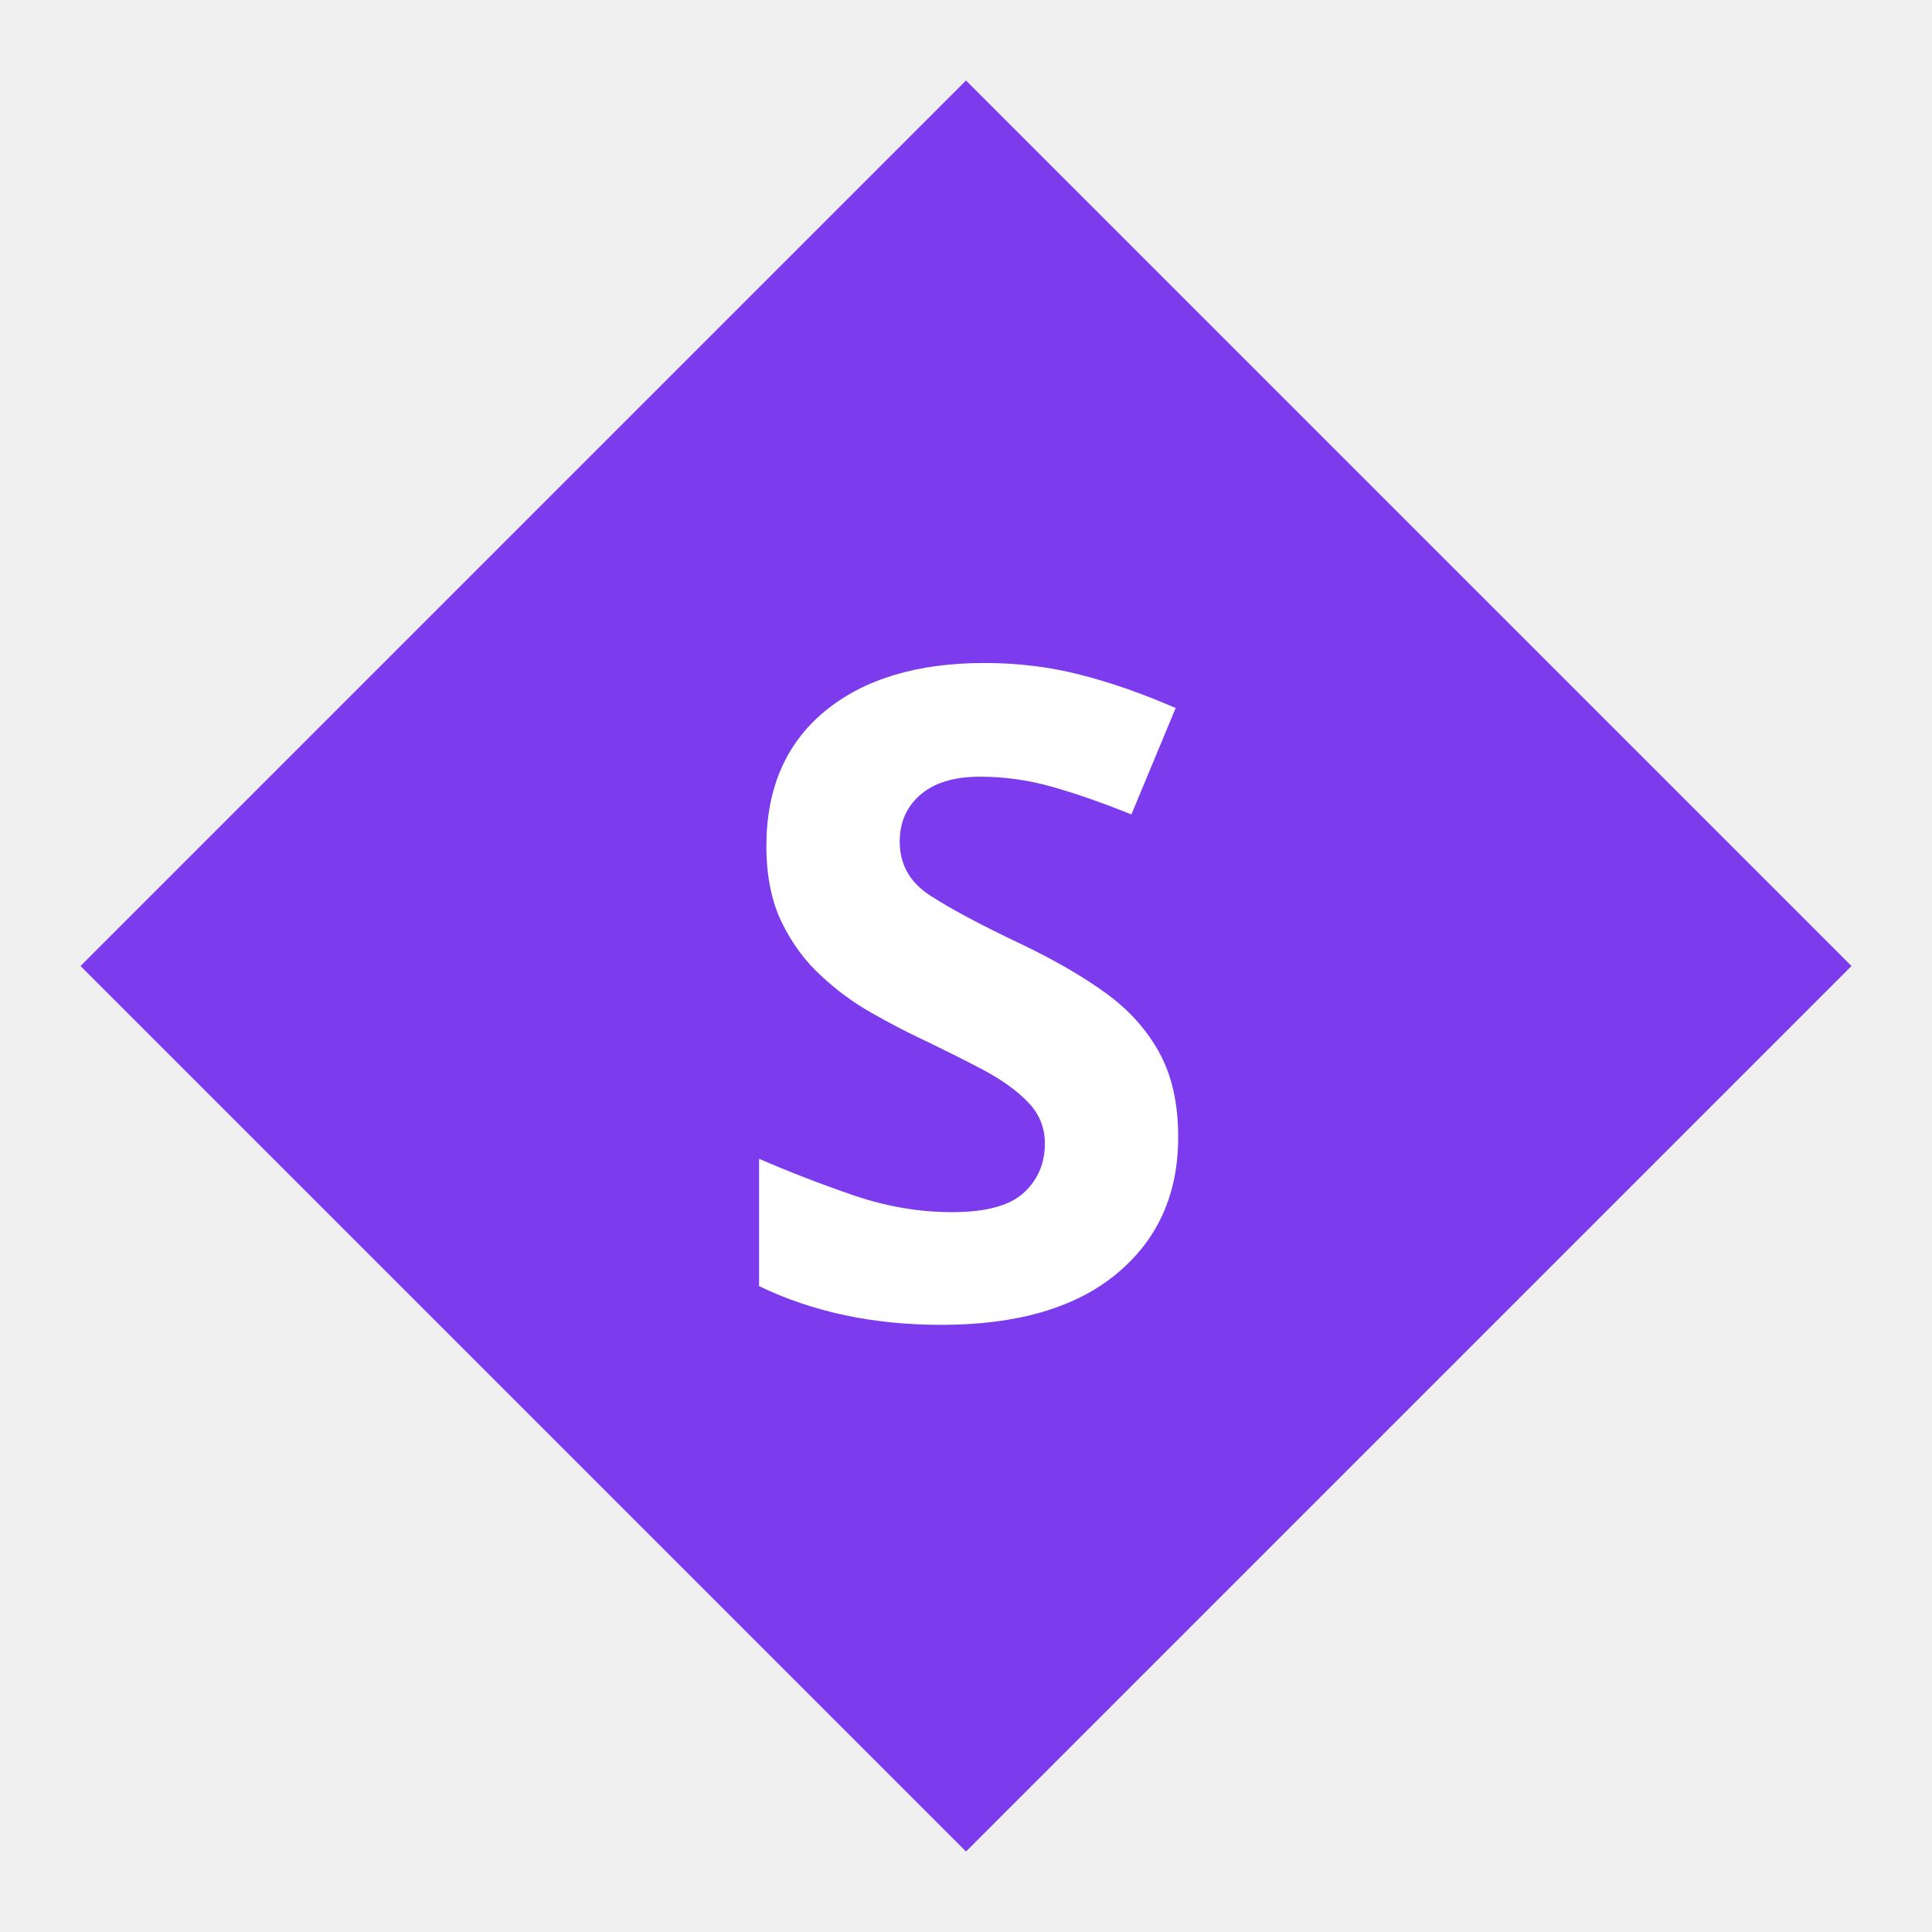
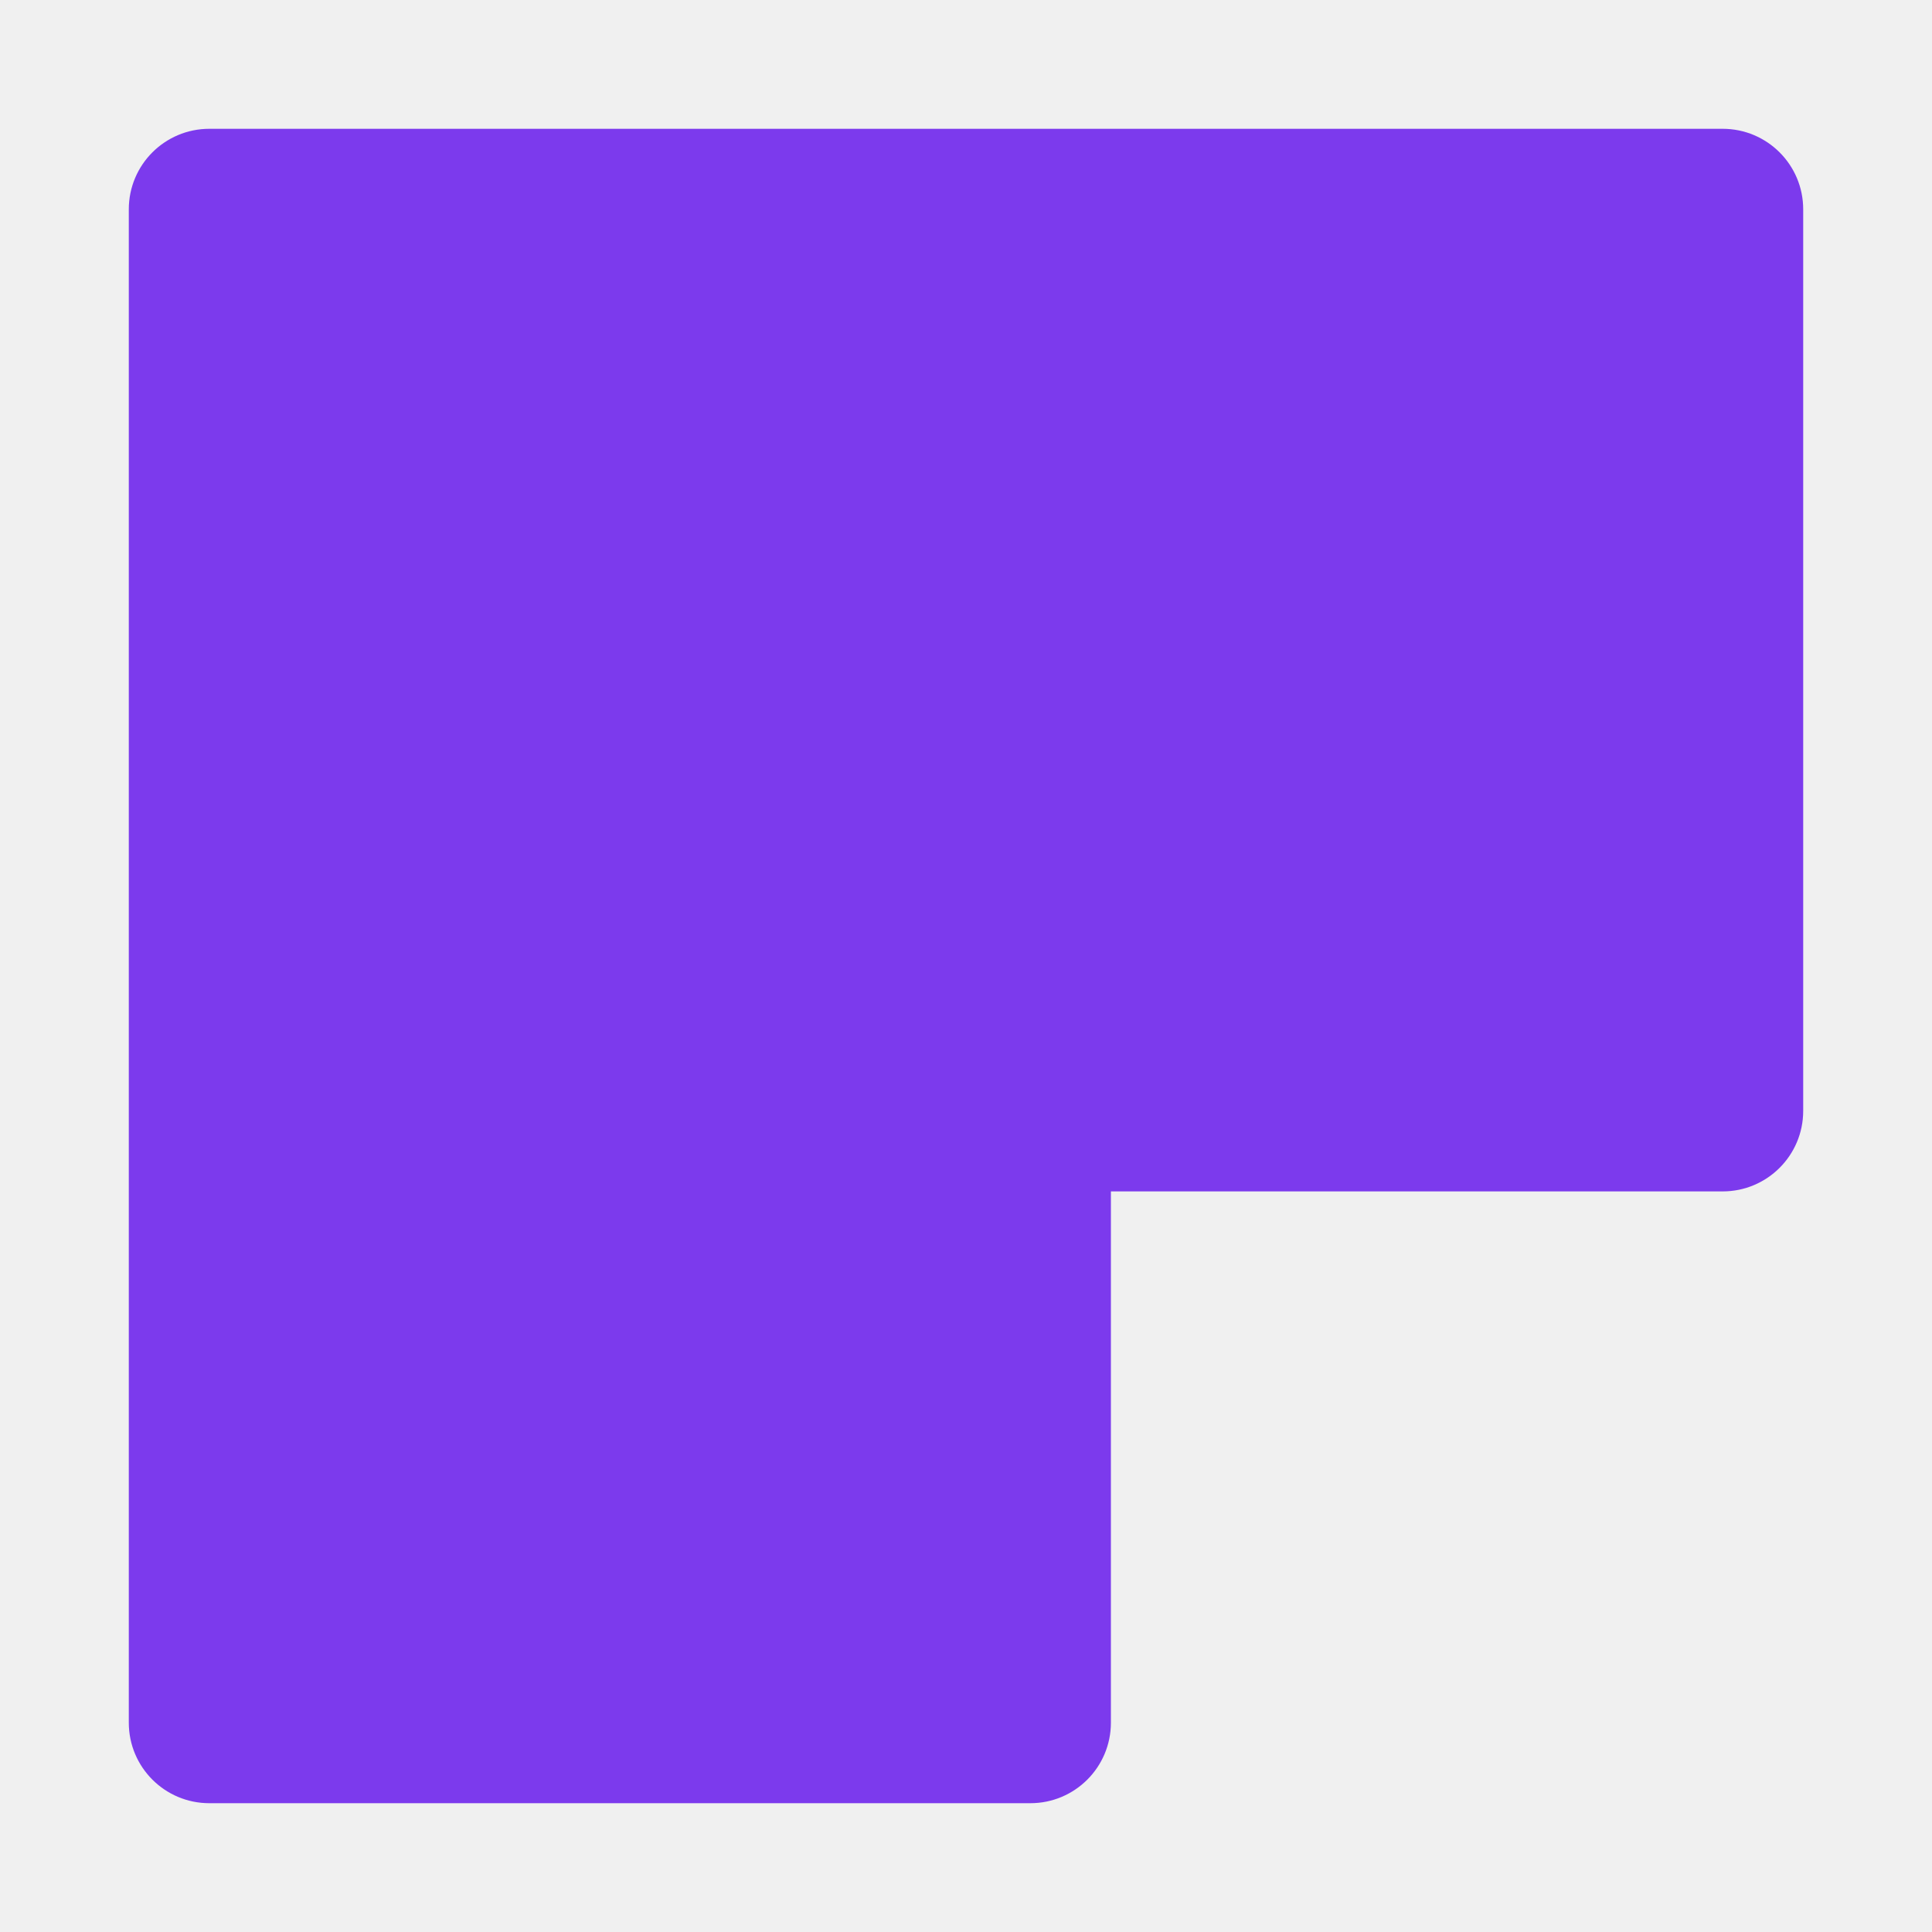
- <svg xmlns="http://www.w3.org/2000/svg" width="120" height="120" viewBox="0 0 120 120">
-   <polygon points="60,5 115,60 60,115 5,60" fill="#7c3bed" />
-   <text x="60" y="60" fill="white" font-size="56" font-family="'Outfit', sans-serif" font-weight="700" text-anchor="middle" dominant-baseline="central">S</text>
+ <svg xmlns="http://www.w3.org/2000/svg" width="120" height="120" viewBox="0 0 120 120" fill="none">
+   <path d="M13 8h94a5 5 0 0 1 5 5v56a5 5 0 0 1-5 5H69v33a5 5 0 0 1-5 5H13a5 5 0 0 1-5-5V13a5 5 0 0 1 5-5Z" fill="#7C3AED" />
</svg>
